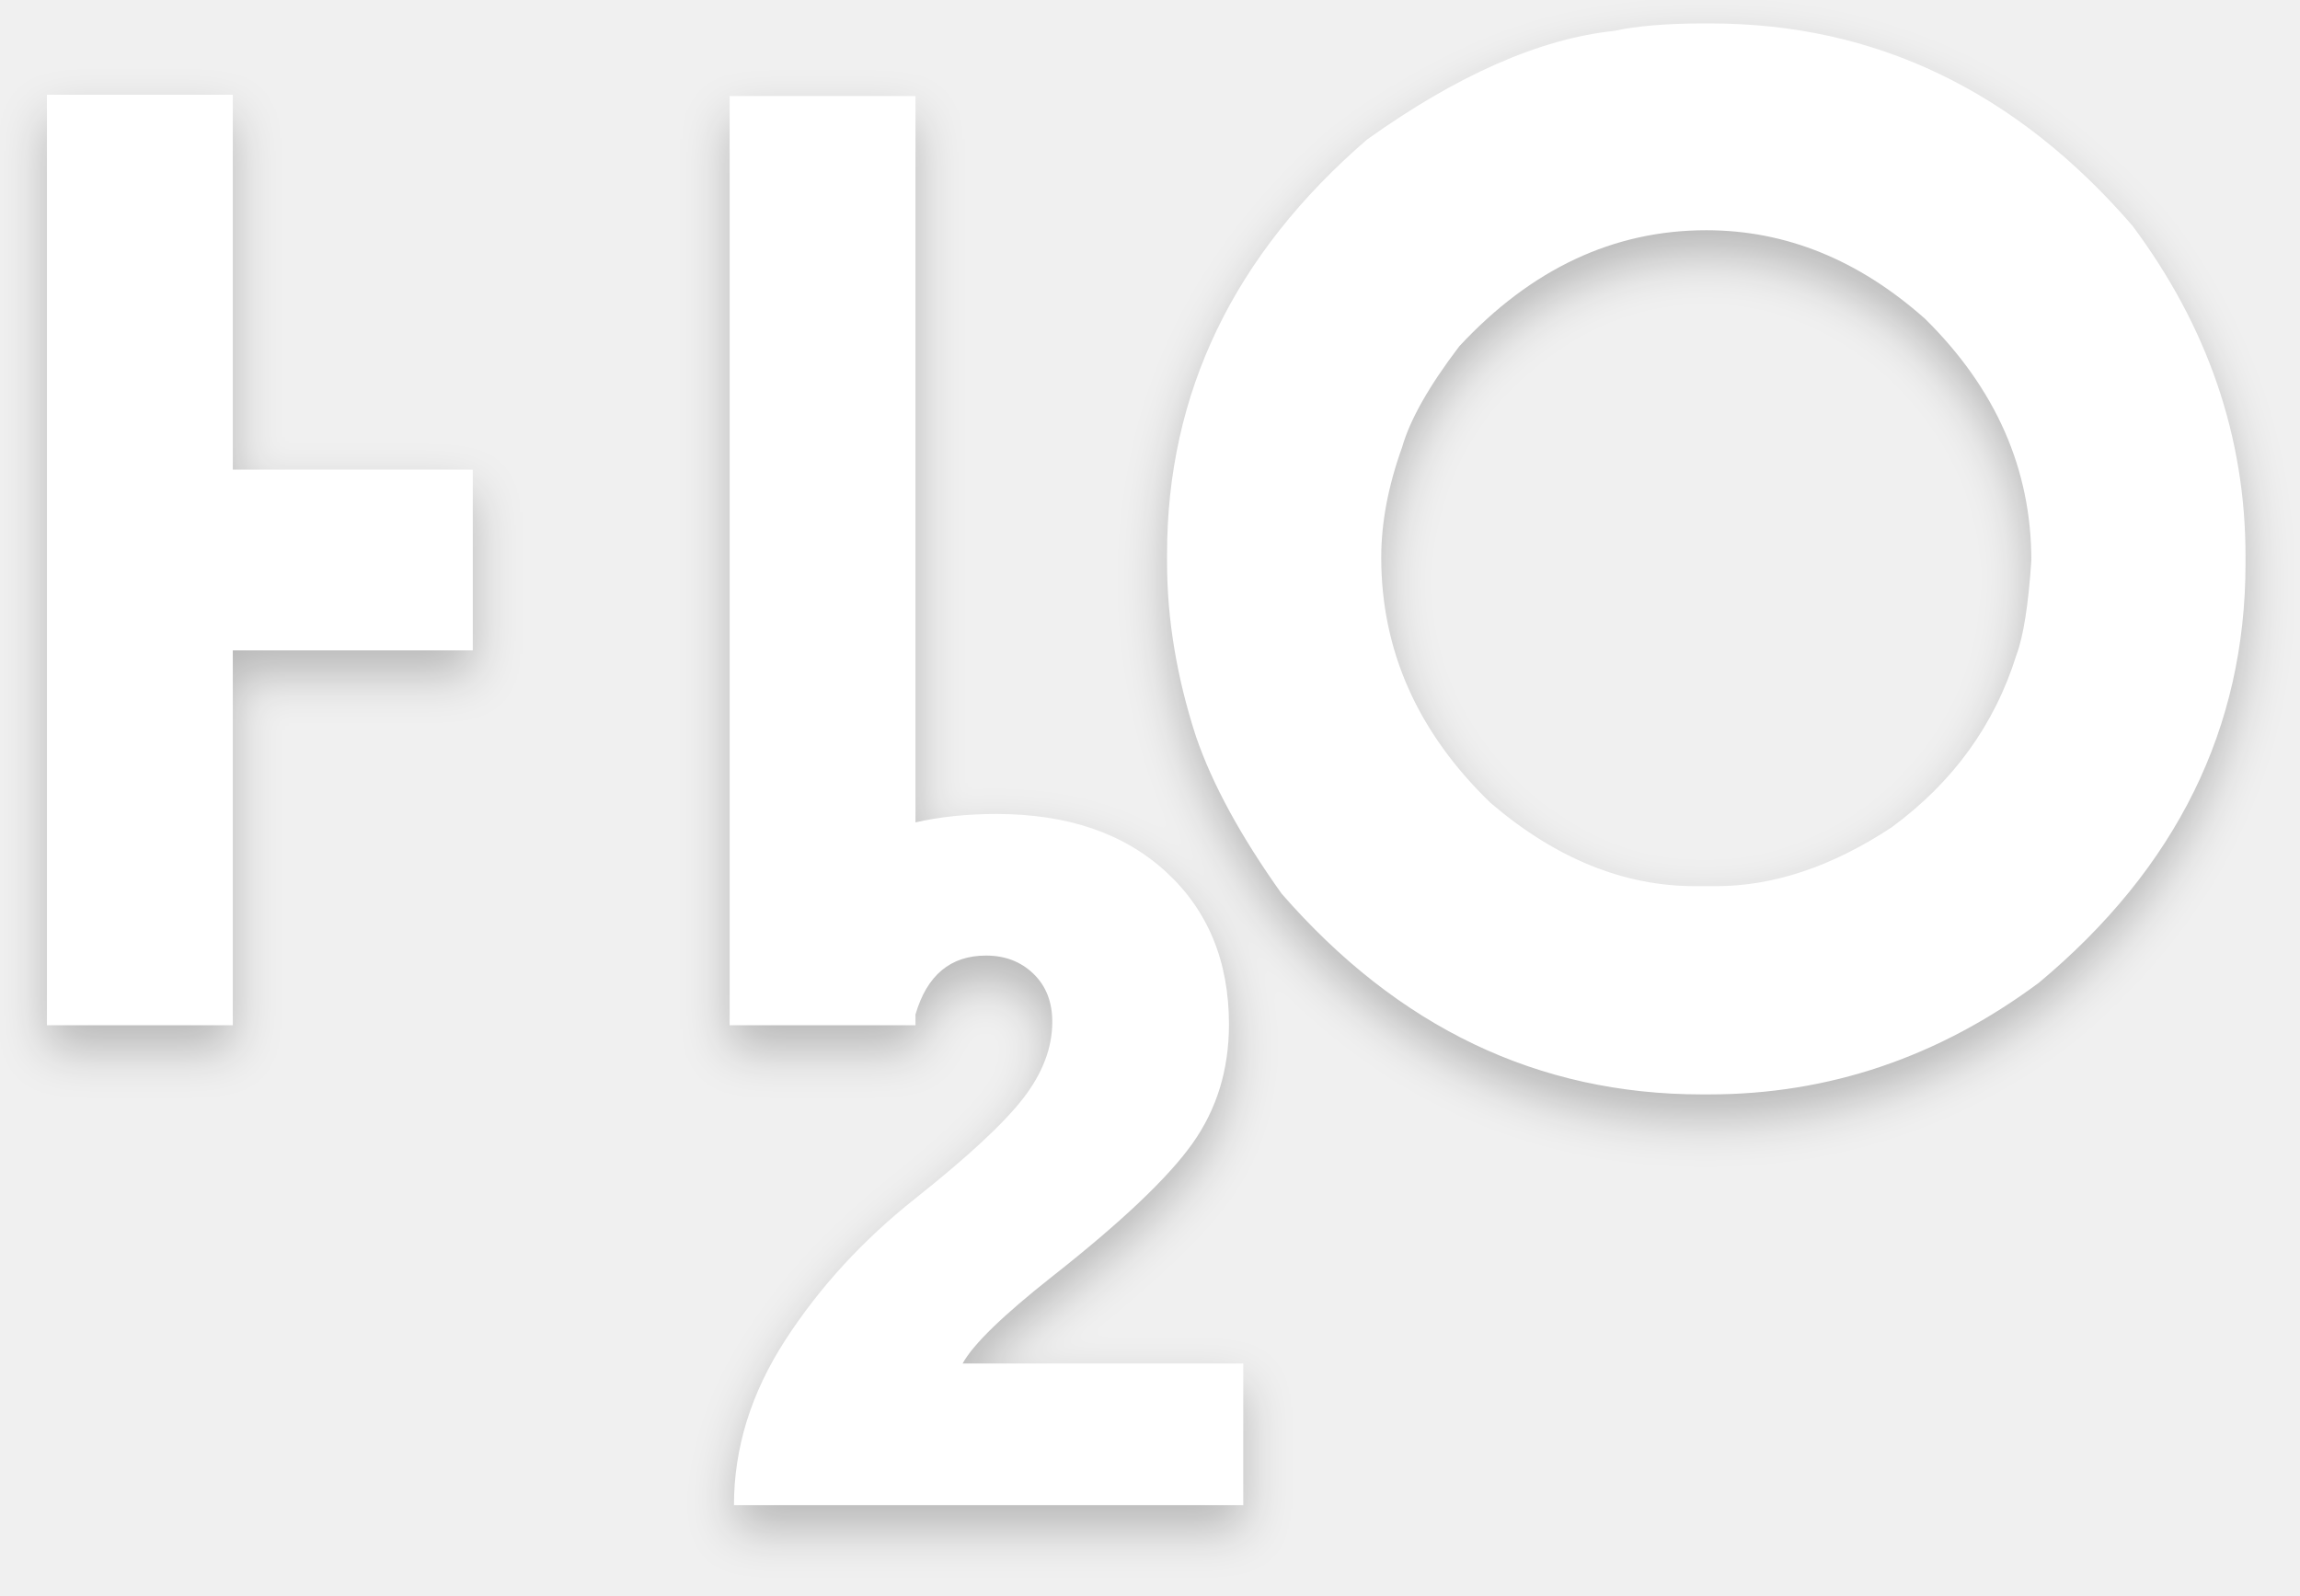
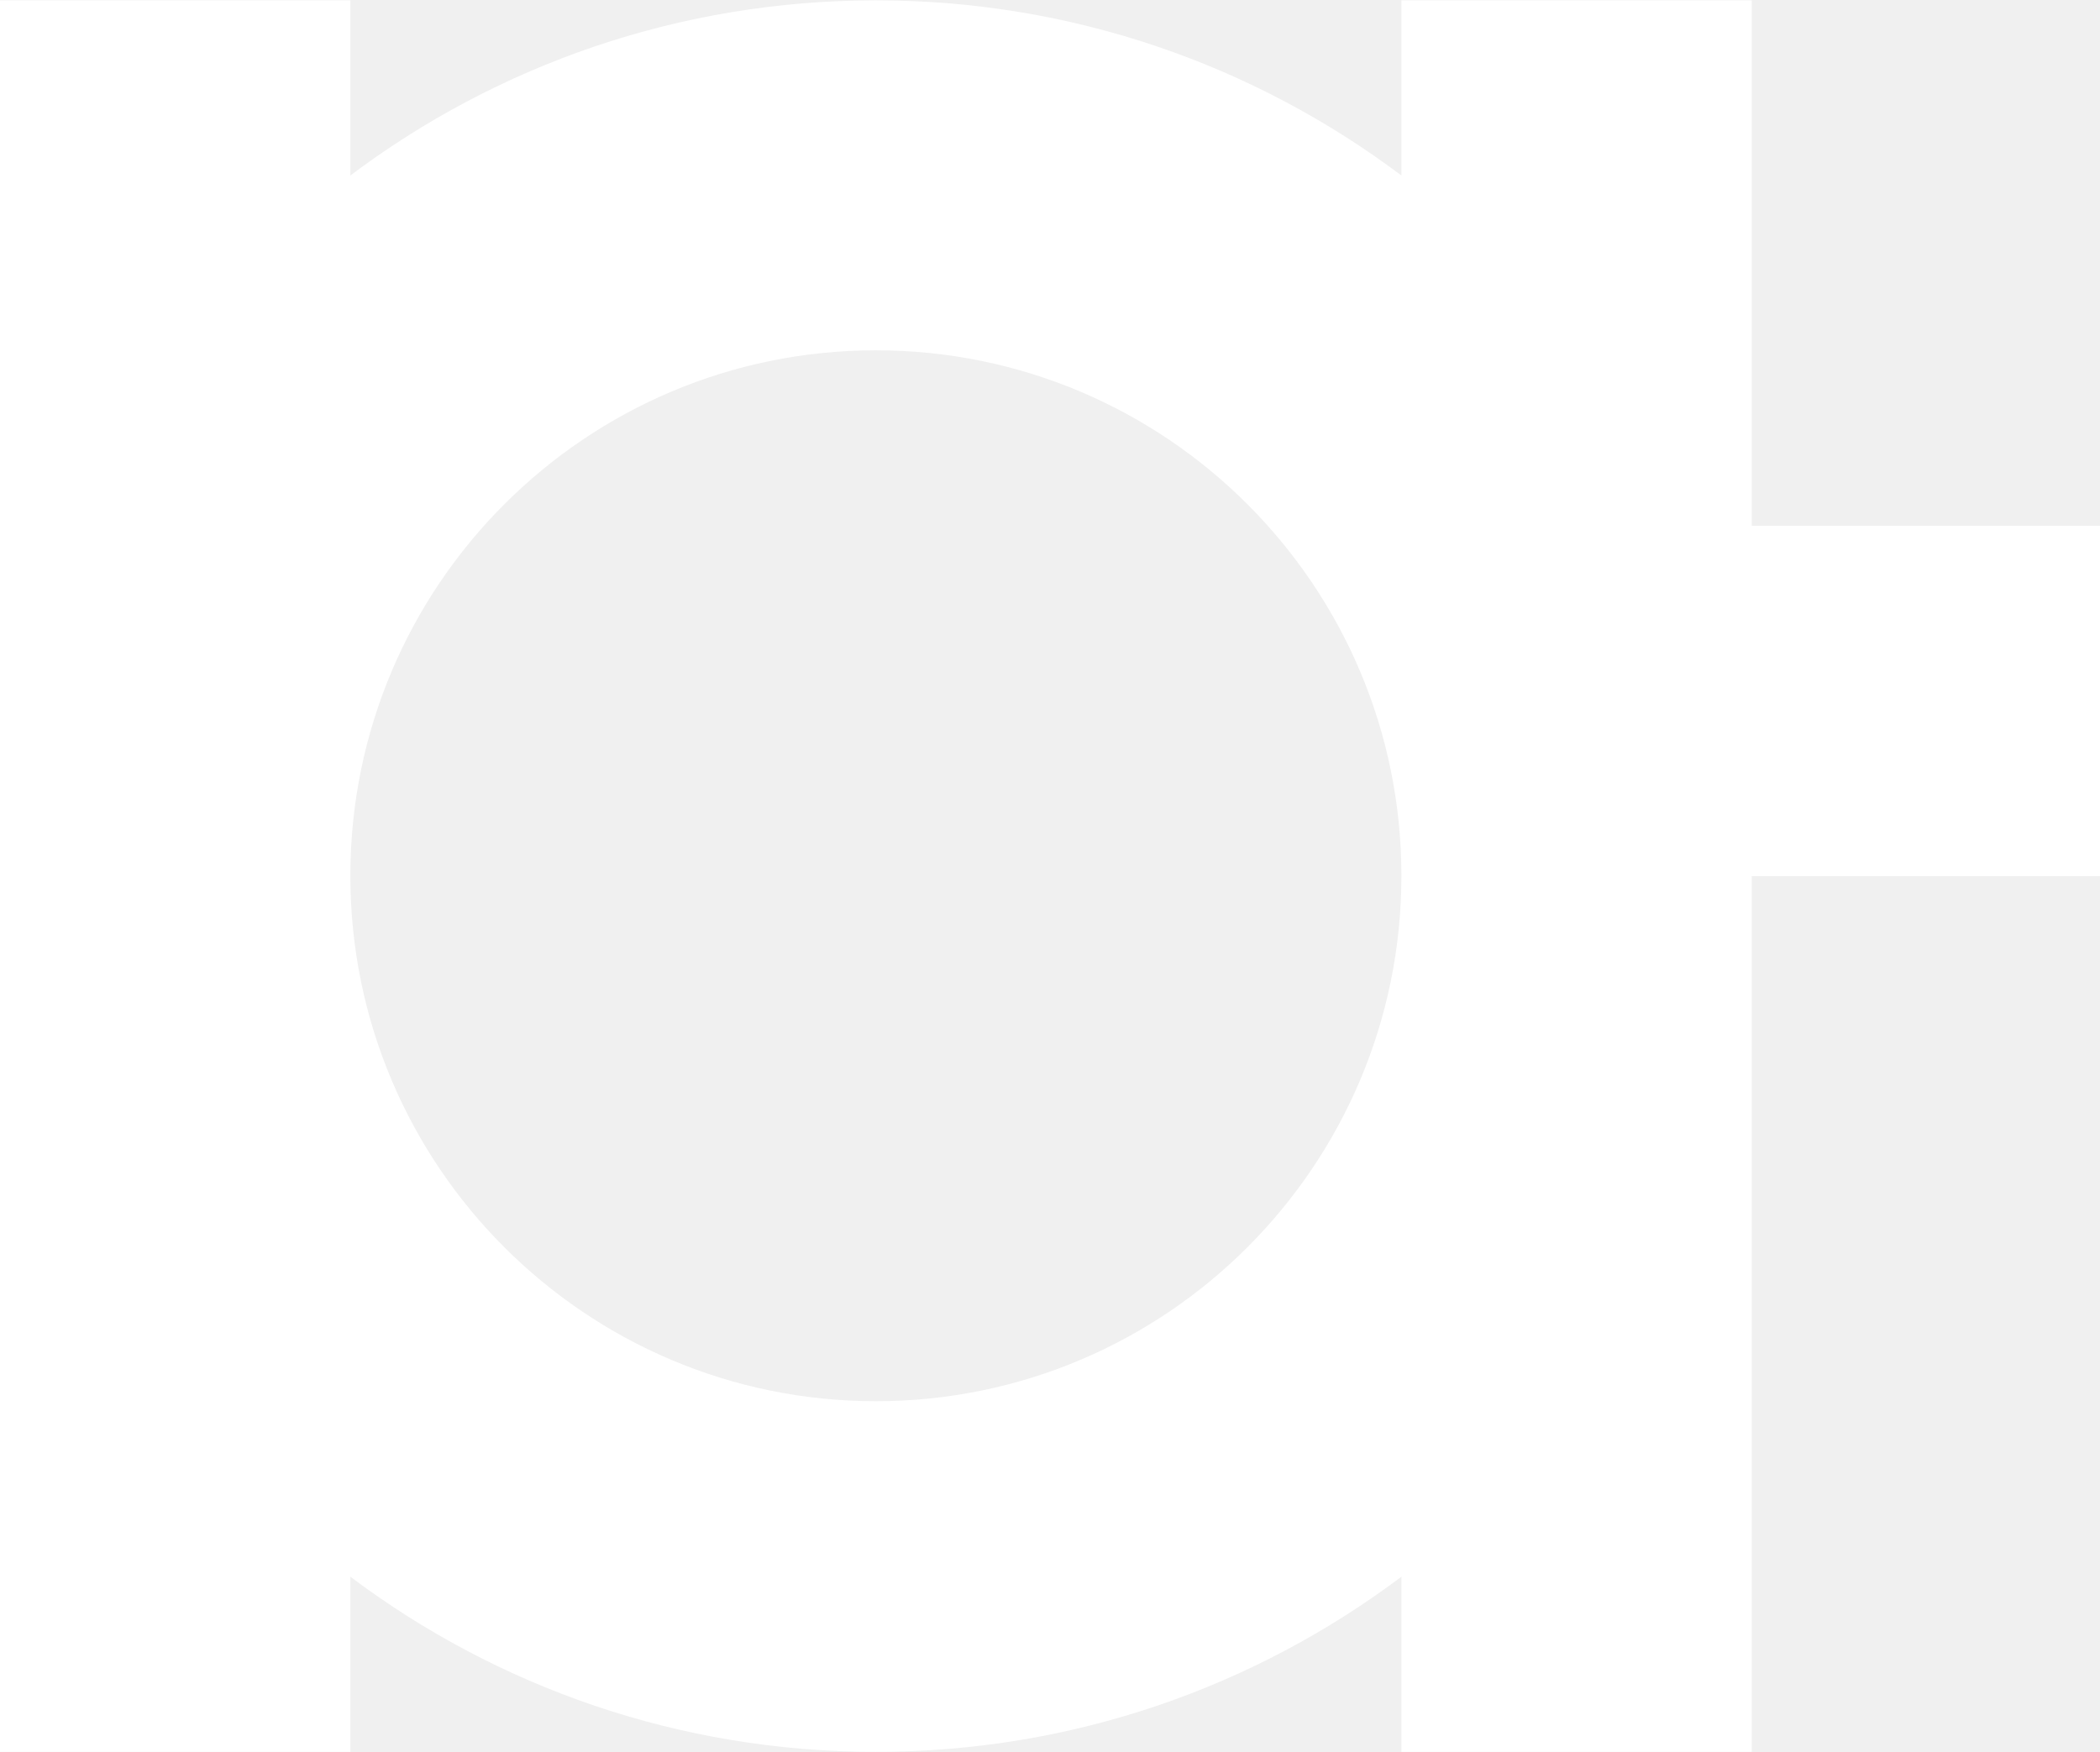
- <svg xmlns="http://www.w3.org/2000/svg" xmlns:xlink="http://www.w3.org/1999/xlink" width="98px" height="68px" viewBox="0 0 98 68" version="1.1">
-   <defs>
-     <path d="M2,4.038 L9.919,4.038 L9.919,20.014 L20.145,20.014 L20.145,27.714 L9.919,27.714 L9.919,43.69 L2,43.69 L2,4.038 Z M39.008,35.045 L39.008,4.093 L31.089,4.093 L31.089,43.69 L39.008,43.69 L39.008,43.231 C39.495,41.558 40.497,40.721 42.013,40.721 C42.825,40.721 43.498,40.979 44.033,41.496 C44.569,42.013 44.836,42.696 44.836,43.545 C44.836,44.652 44.421,45.741 43.591,46.811 C42.76,47.881 41.229,49.302 38.996,51.074 C36.763,52.845 34.917,54.857 33.459,57.108 C32.002,59.359 31.273,61.703 31.273,64.139 L52.974,64.139 L52.974,58.105 L41.016,58.105 C41.459,57.293 42.732,56.056 44.836,54.395 C47.789,52.07 49.782,50.179 50.815,48.721 C51.849,47.263 52.365,45.574 52.365,43.655 C52.365,40.961 51.47,38.793 49.68,37.15 C47.89,35.508 45.482,34.687 42.456,34.687 C41.203,34.687 40.054,34.806 39.008,35.045 Z M72.575,1 L72.892,1 C79.907,1 85.897,3.873 90.862,9.62 C94.074,13.931 95.679,18.621 95.679,23.692 L95.679,24.009 C95.679,31.023 92.742,36.982 86.869,41.883 C82.601,45.053 77.921,46.637 72.829,46.637 L72.512,46.637 C65.54,46.637 59.571,43.785 54.606,38.08 C52.873,35.65 51.658,33.421 50.961,31.393 C50.137,28.858 49.725,26.375 49.725,23.945 L49.725,23.628 C49.725,16.741 52.567,10.846 58.25,5.944 C62.096,3.197 65.603,1.655 68.772,1.317 C69.744,1.106 71.012,1 72.575,1 Z M58.853,23.755 C58.853,27.727 60.406,31.213 63.511,34.214 C66.279,36.58 69.184,37.763 72.227,37.763 L73.114,37.763 C75.565,37.763 78.058,36.929 80.594,35.26 C83.214,33.337 84.988,30.886 85.918,27.907 C86.214,27.125 86.425,25.784 86.552,23.882 C86.552,19.994 85.041,16.561 82.02,13.582 C79.189,11.068 76.083,9.811 72.702,9.811 C68.751,9.811 65.244,11.459 62.18,14.755 C60.891,16.445 60.078,17.882 59.74,19.065 C59.148,20.713 58.853,22.276 58.853,23.755 Z" id="path-1" />
-     <filter x="-50%" y="-50%" width="200%" height="200%" filterUnits="objectBoundingBox" id="filter-2">
-       <feOffset dx="0" dy="1" in="SourceAlpha" result="shadowOffsetOuter1" />
-       <feGaussianBlur stdDeviation="1" in="shadowOffsetOuter1" result="shadowBlurOuter1" />
-       <feColorMatrix values="0 0 0 0 0   0 0 0 0 0   0 0 0 0 0  0 0 0 0.236 0" type="matrix" in="shadowBlurOuter1" />
-     </filter>
-   </defs>
-   <g id="logo" stroke="none" stroke-width="1" fill="none" fill-rule="evenodd">
-     <g id="Combined-Shape">
-       <use fill="black" fill-opacity="1" filter="url(#filter-2)" xlink:href="#path-1" />
-       <use fill="#FFFFFF" fill-rule="evenodd" xlink:href="#path-1" />
-     </g>
-   </g>
+ <svg xmlns="http://www.w3.org/2000/svg" version="1.1" id="Layer_1" x="0px" y="0px" viewBox="0 0 599.4 500.1" style="enable-background:new 0 0 599.4 500.1;" xml:space="preserve">
+   <style type="text/css">
+ 	.st0{fill:#FFFFFF;}
+ </style>
+   <path class="st0" d="M500,150.1V0.1H400v50c-41.8-31.4-93.7-50-150-50c-56.3,0-108.2,18.6-150,50v-50H0v500h100v-50  c41.8,31.4,93.7,50,150,50c56.3,0,108.2-18.6,150-50v50h100v-250h100v-100H500z M250,400c-82.8,0-150-67.2-150-150s67.2-150,150-150  c82.8,0,150,67.2,150,150S332.8,400,250,400z" />
</svg>
